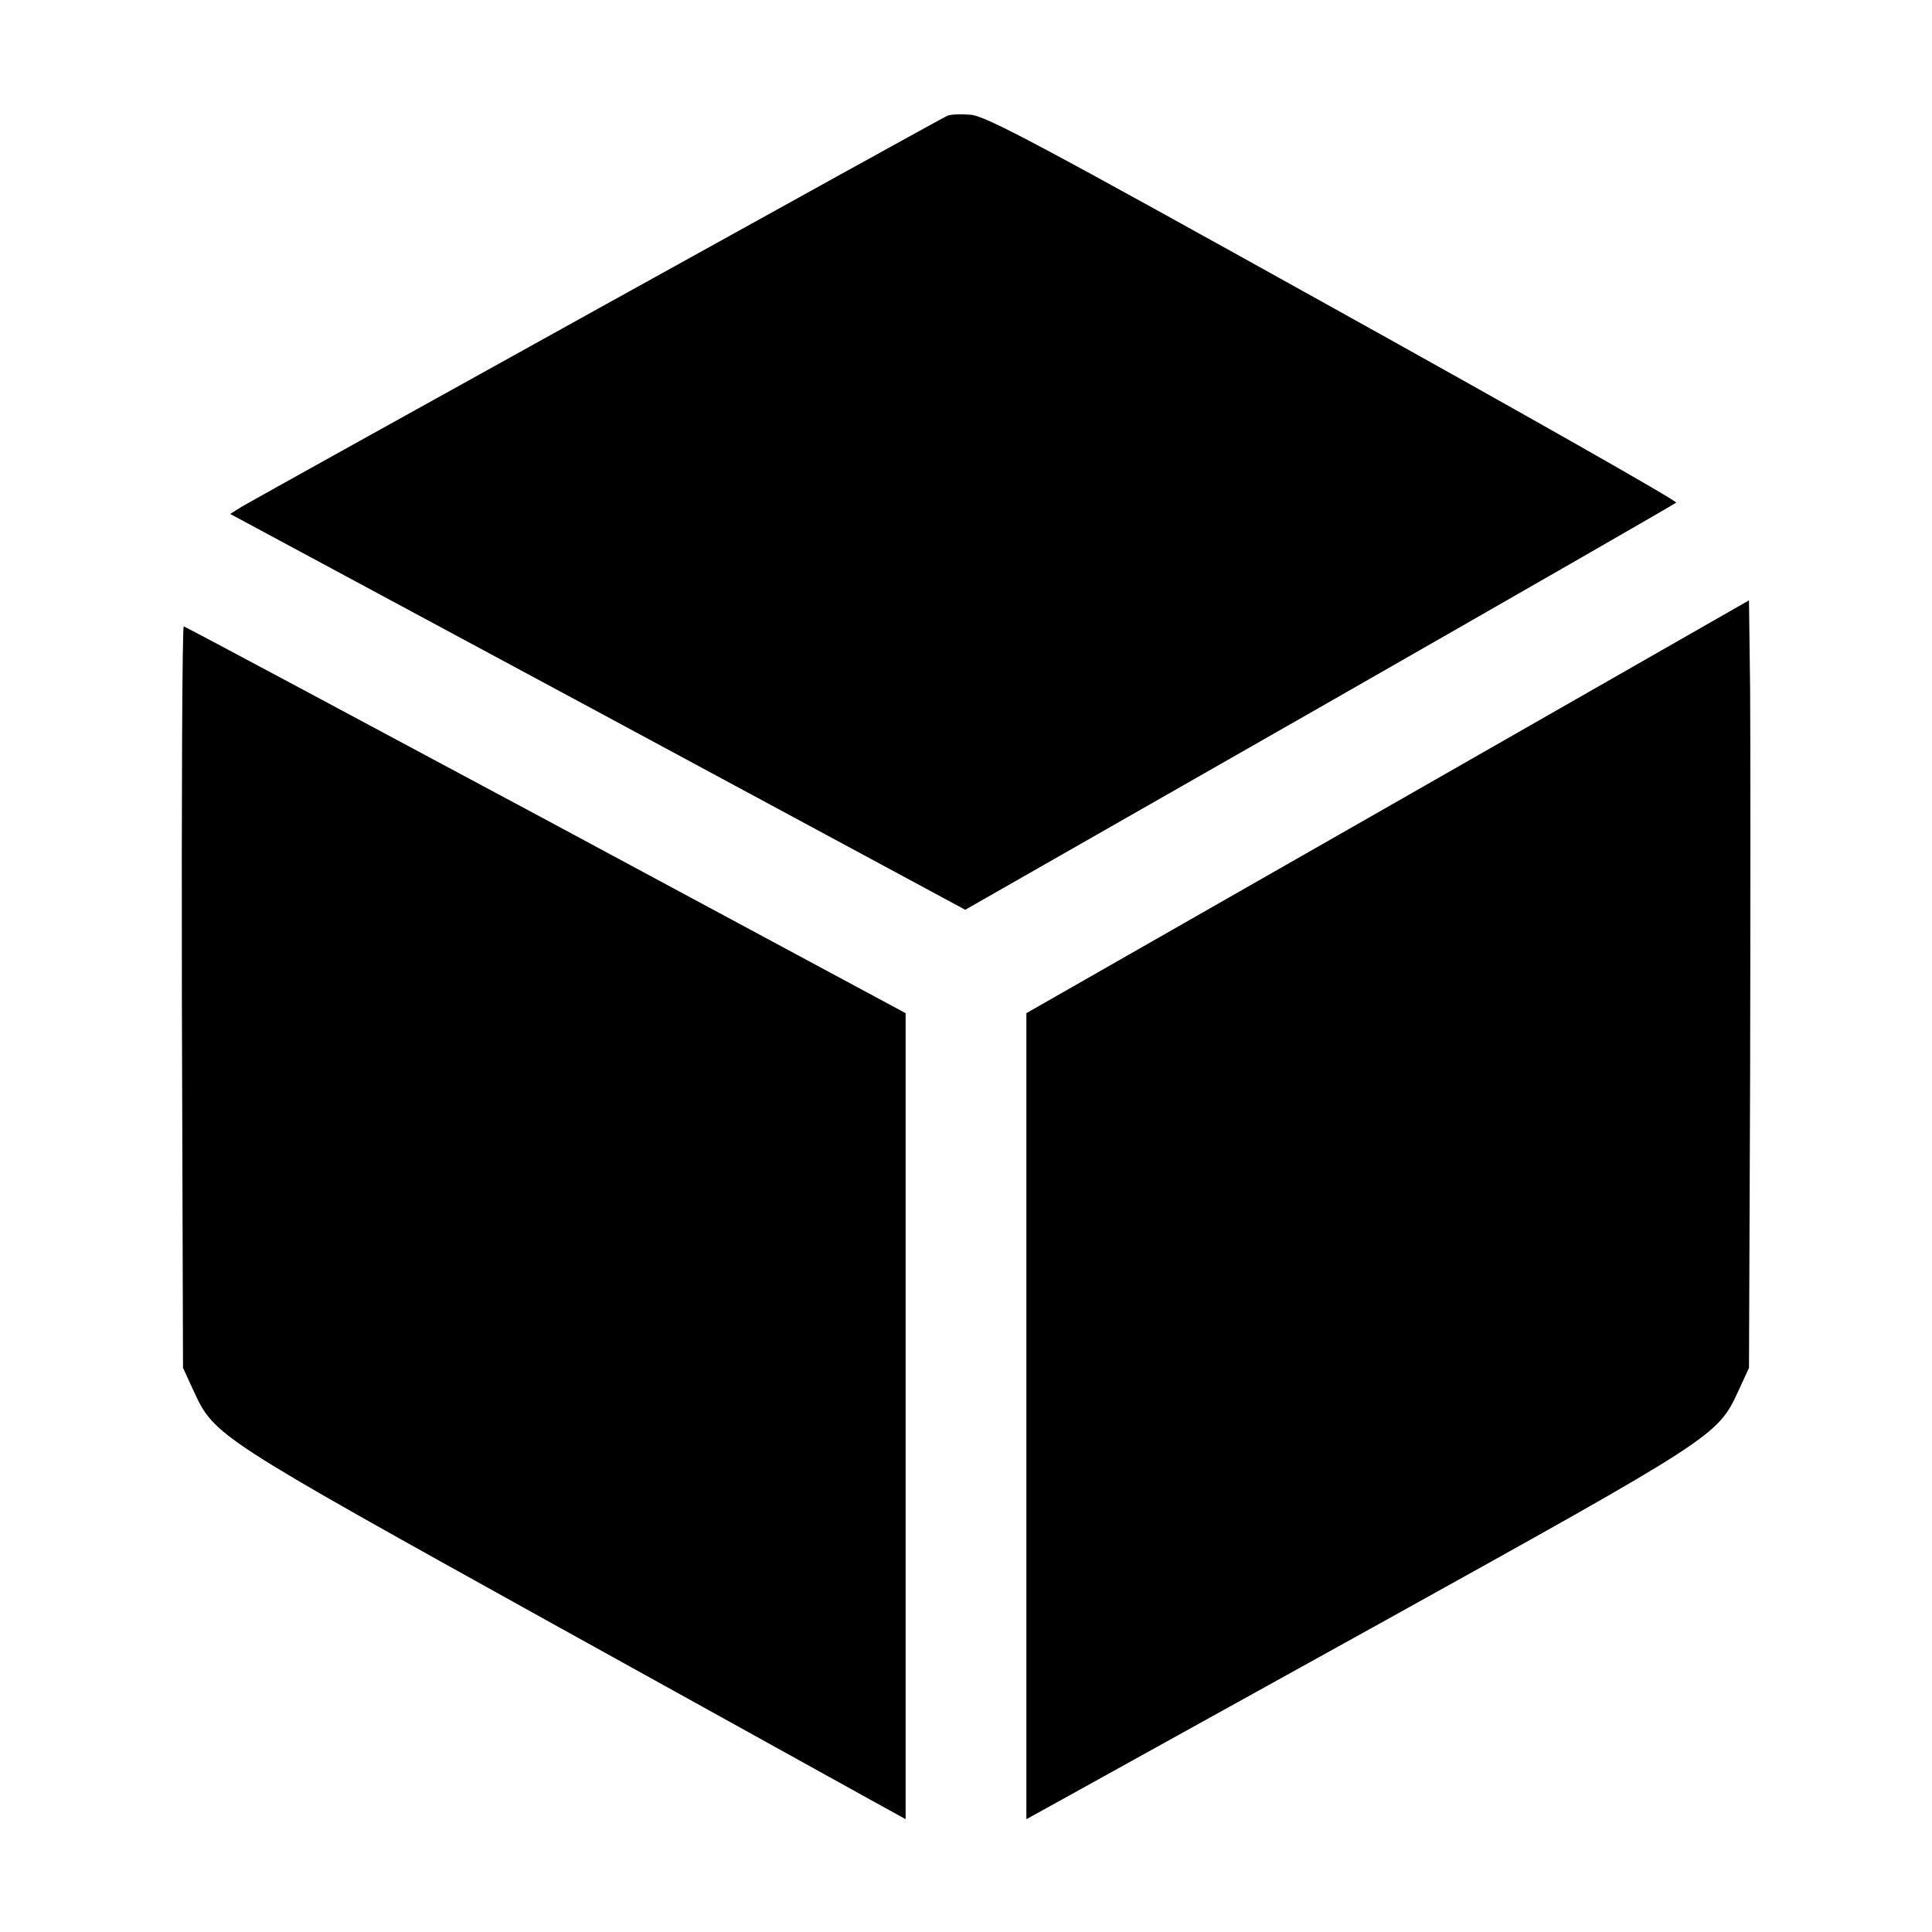
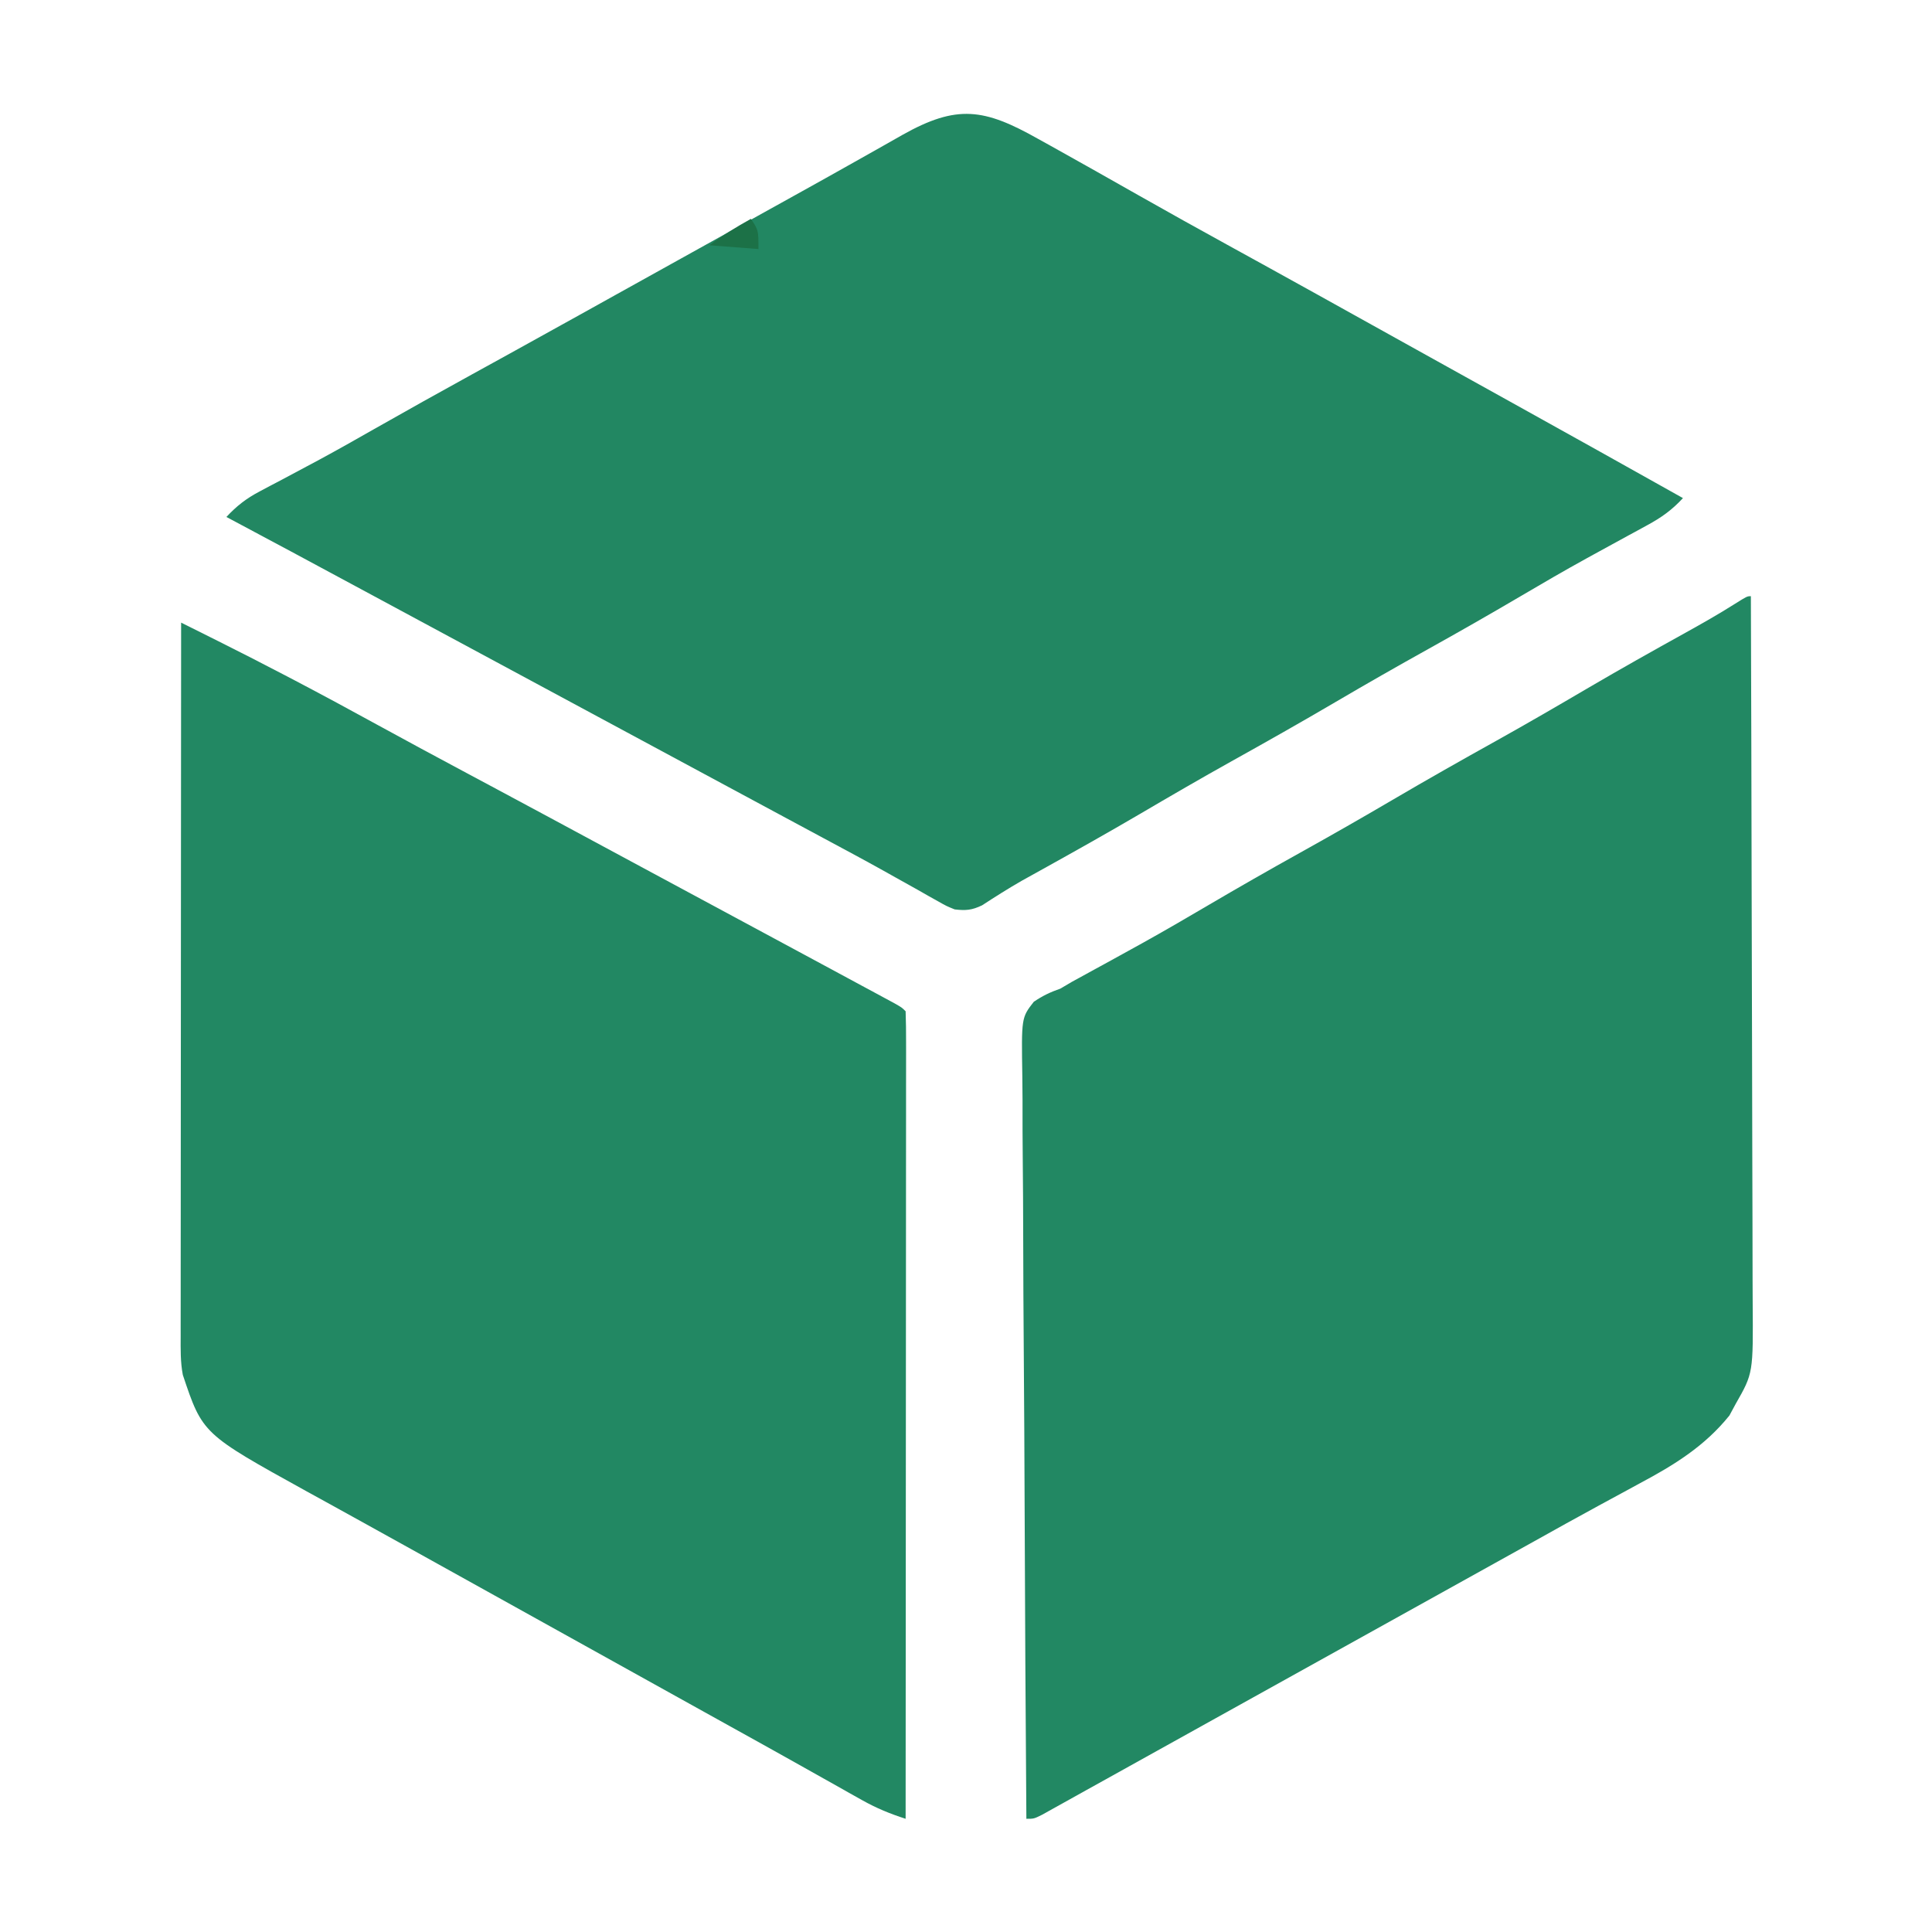
- <svg xmlns="http://www.w3.org/2000/svg" version="1.0" width="512pt" height="512pt" viewBox="0 0 512 512" preserveAspectRatio="xMidYMid meet">
-   <g transform="translate(0,512) scale(0.1,-0.1)" fill="#000000" stroke="none">
-     <path d="M2510 4813 c-17 -7 -1817 -1005 -1868 -1035 l-32 -20 974 -524 974 -525 939 536 c516 295 941 539 945 543 4 4 -405 236 -909 516 -784 436 -922 510 -962 512 -25 2 -53 1 -61 -3z" />
-     <path d="M3678 2982 l-958 -547 0 -1068 0 -1068 78 43 c43 24 435 241 872 483 872 484 882 490 936 607 l29 63 3 780 c1 429 1 887 0 1017 l-3 237 -957 -547z" />
-     <path d="M482 2478 l3 -983 29 -63 c54 -117 64 -123 936 -607 437 -242 829 -459 872 -483 l78 -43 0 1068 0 1068 -954 513 c-524 281 -956 512 -959 512 -4 0 -6 -442 -5 -982z" />
-   </g>
+ <svg xmlns="http://www.w3.org/2000/svg" version="1.1" width="512" height="512">
+   <path d="M0 0 C1.048 0.58 2.097 1.159 3.177 1.757 C6.417 3.554 9.648 5.367 12.875 7.188 C13.828 7.724 14.781 8.26 15.762 8.812 C19.473 10.903 23.181 12.999 26.884 15.103 C34.598 19.484 42.354 23.785 50.125 28.062 C50.736 28.399 51.347 28.735 51.976 29.082 C52.588 29.419 53.2 29.755 53.83 30.103 C55.067 30.783 56.303 31.464 57.539 32.145 C58.151 32.481 58.763 32.818 59.394 33.166 C69.123 38.524 78.826 43.93 88.532 49.329 C93.019 51.824 97.508 54.317 101.996 56.811 C105.37 58.685 108.744 60.559 112.117 62.434 C116.643 64.948 121.169 67.461 125.695 69.973 C140.775 78.343 155.834 86.749 170.875 95.188 C167.987 98.323 165.164 100.341 161.422 102.367 C160.34 102.959 159.259 103.551 158.144 104.16 C157.571 104.47 156.998 104.779 156.408 105.098 C153.344 106.755 150.294 108.435 147.242 110.113 C146.309 110.626 146.309 110.626 145.358 111.148 C139.428 114.414 133.583 117.815 127.75 121.25 C119.679 125.996 111.557 130.635 103.375 135.188 C95.153 139.763 86.989 144.423 78.875 149.188 C69.726 154.559 60.501 159.778 51.23 164.938 C43.065 169.493 34.987 174.185 26.925 178.92 C18.489 183.862 9.972 188.653 1.422 193.395 C0.45 193.935 -0.522 194.475 -1.523 195.031 C-2.46 195.551 -3.397 196.07 -4.362 196.605 C-7.937 198.653 -11.406 200.856 -14.858 203.104 C-17.555 204.393 -19.165 204.539 -22.125 204.188 C-24.3 203.308 -24.3 203.308 -26.512 202.055 C-27.354 201.586 -28.196 201.117 -29.063 200.633 C-29.971 200.115 -30.878 199.597 -31.812 199.062 C-33.8 197.952 -35.789 196.843 -37.777 195.734 C-38.817 195.151 -39.858 194.568 -40.929 193.967 C-46.214 191.025 -51.545 188.171 -56.875 185.312 C-59.078 184.128 -61.281 182.943 -63.484 181.758 C-64.582 181.168 -65.68 180.578 -66.811 179.97 C-72.25 177.045 -77.687 174.116 -83.125 171.188 C-85.292 170.021 -87.458 168.854 -89.625 167.688 C-154.625 132.688 -154.625 132.688 -157.878 130.936 C-160.035 129.774 -162.193 128.612 -164.351 127.451 C-169.905 124.46 -175.459 121.469 -181.012 118.477 C-192.37 112.356 -203.731 106.242 -215.125 100.188 C-212.395 97.251 -209.835 95.274 -206.293 93.41 C-204.867 92.651 -204.867 92.651 -203.411 91.876 C-202.389 91.339 -201.366 90.803 -200.312 90.25 C-198.121 89.083 -195.931 87.913 -193.742 86.742 C-192.632 86.149 -191.522 85.556 -190.378 84.944 C-185.525 82.323 -180.729 79.606 -175.938 76.875 C-167.285 71.955 -158.594 67.112 -149.875 62.312 C-149.264 61.976 -148.653 61.64 -148.024 61.293 C-147.412 60.956 -146.8 60.62 -146.17 60.272 C-144.933 59.592 -143.697 58.911 -142.461 58.23 C-141.849 57.894 -141.237 57.557 -140.606 57.209 C-134.229 53.697 -127.863 50.163 -121.5 46.625 C-120.394 46.01 -119.289 45.396 -118.149 44.762 C-115.922 43.524 -113.695 42.285 -111.468 41.046 C-105.855 37.925 -100.24 34.806 -94.625 31.688 C-92.375 30.438 -90.125 29.188 -87.875 27.938 C-83.375 25.438 -78.875 22.938 -74.375 20.438 C-72.702 19.508 -72.702 19.508 -70.995 18.559 C-68.762 17.319 -66.528 16.08 -64.294 14.841 C-59.036 11.925 -53.784 9 -48.55 6.042 C-46.087 4.65 -43.621 3.264 -41.155 1.878 C-39.422 0.902 -37.695 -0.082 -35.967 -1.066 C-21.523 -9.174 -14.343 -8.091 0 0 Z " fill="#228762" transform="translate(275.125,36.8125)" />
+   <path d="M0 0 C0.093 26.426 0.164 52.851 0.207 79.277 C0.228 91.547 0.256 103.817 0.302 116.087 C0.342 126.784 0.367 137.48 0.376 148.176 C0.382 153.839 0.394 159.501 0.423 165.163 C0.45 170.496 0.458 175.829 0.452 181.163 C0.454 183.116 0.461 185.07 0.477 187.023 C0.618 205.906 0.618 205.906 -4 214 C-4.557 215.031 -5.114 216.062 -5.688 217.125 C-12.206 225.229 -20.296 230.224 -29.375 235.062 C-30.565 235.708 -31.755 236.356 -32.943 237.004 C-35.405 238.345 -37.869 239.681 -40.335 241.012 C-46.085 244.123 -51.79 247.316 -57.5 250.5 C-59.75 251.75 -62 253 -64.25 254.25 C-65.364 254.869 -66.478 255.488 -67.625 256.125 C-89 268 -110.375 279.875 -131.75 291.75 C-132.865 292.369 -133.98 292.989 -135.129 293.627 C-137.366 294.87 -139.603 296.113 -141.84 297.355 C-147.051 300.25 -152.262 303.145 -157.472 306.043 C-159.898 307.392 -162.324 308.741 -164.751 310.09 C-166.436 311.027 -168.121 311.965 -169.807 312.902 C-171.871 314.05 -173.937 315.196 -176.004 316.34 C-178.056 317.477 -180.105 318.619 -182.152 319.765 C-183.639 320.591 -183.639 320.591 -185.156 321.434 C-186.041 321.928 -186.926 322.422 -187.838 322.931 C-190 324 -190 324 -192 324 C-192.21 296.202 -192.369 268.403 -192.466 240.604 C-192.513 227.697 -192.576 214.79 -192.679 201.883 C-192.769 190.635 -192.827 179.387 -192.847 168.138 C-192.859 162.18 -192.886 156.224 -192.952 150.266 C-193.013 144.66 -193.032 139.055 -193.018 133.449 C-193.02 131.39 -193.038 129.332 -193.073 127.274 C-193.321 111.693 -193.321 111.693 -190.037 107.485 C-187.713 105.9 -185.647 104.919 -183 104 C-181.971 103.394 -180.941 102.788 -179.881 102.164 C-178.949 101.656 -178.018 101.148 -177.059 100.625 C-175.993 100.04 -174.927 99.454 -173.83 98.851 C-172.71 98.24 -171.591 97.629 -170.438 97 C-168.02 95.672 -165.605 94.339 -163.191 93.004 C-162.282 92.501 -162.282 92.501 -161.354 91.988 C-155.475 88.727 -149.669 85.346 -143.875 81.938 C-135.803 77.192 -127.682 72.553 -119.5 68 C-111.278 63.424 -103.114 58.764 -95 54 C-85.851 48.628 -76.626 43.409 -67.355 38.25 C-59.192 33.695 -51.115 29.005 -43.055 24.27 C-34.561 19.294 -25.983 14.474 -17.371 9.705 C-12.966 7.259 -8.603 4.792 -4.344 2.098 C-1 0 -1 0 0 0 Z " fill="#228863" transform="translate(464,158)" />
+   <path d="M0 0 C2.546 1.271 5.091 2.542 7.636 3.813 C8.351 4.17 9.065 4.527 9.801 4.894 C15.603 7.793 21.377 10.745 27.125 13.75 C28.097 14.257 29.068 14.765 30.07 15.288 C37.552 19.21 44.979 23.23 52.386 27.292 C59.817 31.365 67.278 35.379 74.75 39.375 C77.138 40.652 79.526 41.93 81.914 43.207 C82.505 43.523 83.097 43.84 83.706 44.166 C93.076 49.179 102.428 54.225 111.782 59.266 C116.103 61.594 120.425 63.921 124.746 66.248 C127.995 67.997 131.244 69.747 134.492 71.496 C138.851 73.843 143.211 76.19 147.57 78.535 C152.96 81.435 158.348 84.337 163.735 87.24 C165.975 88.448 168.216 89.655 170.457 90.861 C173.826 92.677 177.195 94.494 180.562 96.312 C181.598 96.87 182.634 97.428 183.702 98.002 C185.12 98.769 185.12 98.769 186.566 99.551 C187.401 100.001 188.236 100.451 189.096 100.915 C191 102 191 102 192 103 C192.098 105.756 192.13 108.488 192.12 111.245 C192.122 112.557 192.122 112.557 192.123 113.895 C192.125 116.85 192.119 119.804 192.114 122.758 C192.113 124.867 192.113 126.975 192.114 129.084 C192.114 134.827 192.108 140.571 192.101 146.314 C192.095 152.309 192.095 158.305 192.093 164.3 C192.09 175.661 192.082 187.022 192.072 198.384 C192.061 211.315 192.055 224.246 192.05 237.176 C192.04 263.784 192.022 290.392 192 317 C187.874 315.666 184.239 314.18 180.457 312.051 C178.868 311.161 178.868 311.161 177.246 310.254 C176.113 309.613 174.98 308.973 173.812 308.312 C172.61 307.637 171.407 306.963 170.203 306.289 C167.705 304.89 165.209 303.488 162.713 302.084 C156.988 298.867 151.243 295.686 145.5 292.5 C143.25 291.25 141 290 138.75 288.75 C137.636 288.131 136.523 287.512 135.375 286.875 C114 275 92.625 263.125 71.25 251.25 C70.135 250.631 69.02 250.011 67.871 249.373 C65.634 248.13 63.397 246.887 61.16 245.643 C55.954 242.748 50.746 239.857 45.528 236.983 C43.101 235.646 40.675 234.305 38.249 232.965 C36.565 232.036 34.879 231.111 33.193 230.186 C5.676 214.974 5.676 214.974 0.448 199.352 C-0.205 195.923 -0.134 192.517 -0.12 189.04 C-0.121 188.232 -0.122 187.424 -0.123 186.592 C-0.124 183.882 -0.119 181.172 -0.114 178.462 C-0.113 176.52 -0.113 174.579 -0.114 172.638 C-0.114 167.363 -0.108 162.089 -0.101 156.814 C-0.095 151.304 -0.095 145.793 -0.093 140.282 C-0.09 129.845 -0.082 119.409 -0.072 108.972 C-0.061 97.09 -0.055 85.209 -0.05 73.327 C-0.04 48.885 -0.022 24.442 0 0 Z " fill="#228863" transform="translate(48,165)" />
+   <path d="M0 0 C2 3 2 3 2 8 C-2.29 7.67 -6.58 7.34 -11 7 C-7.384 4.288 -3.927 2.19 0 0 Z " fill="#1C7147" transform="translate(199,58)" />
</svg>
